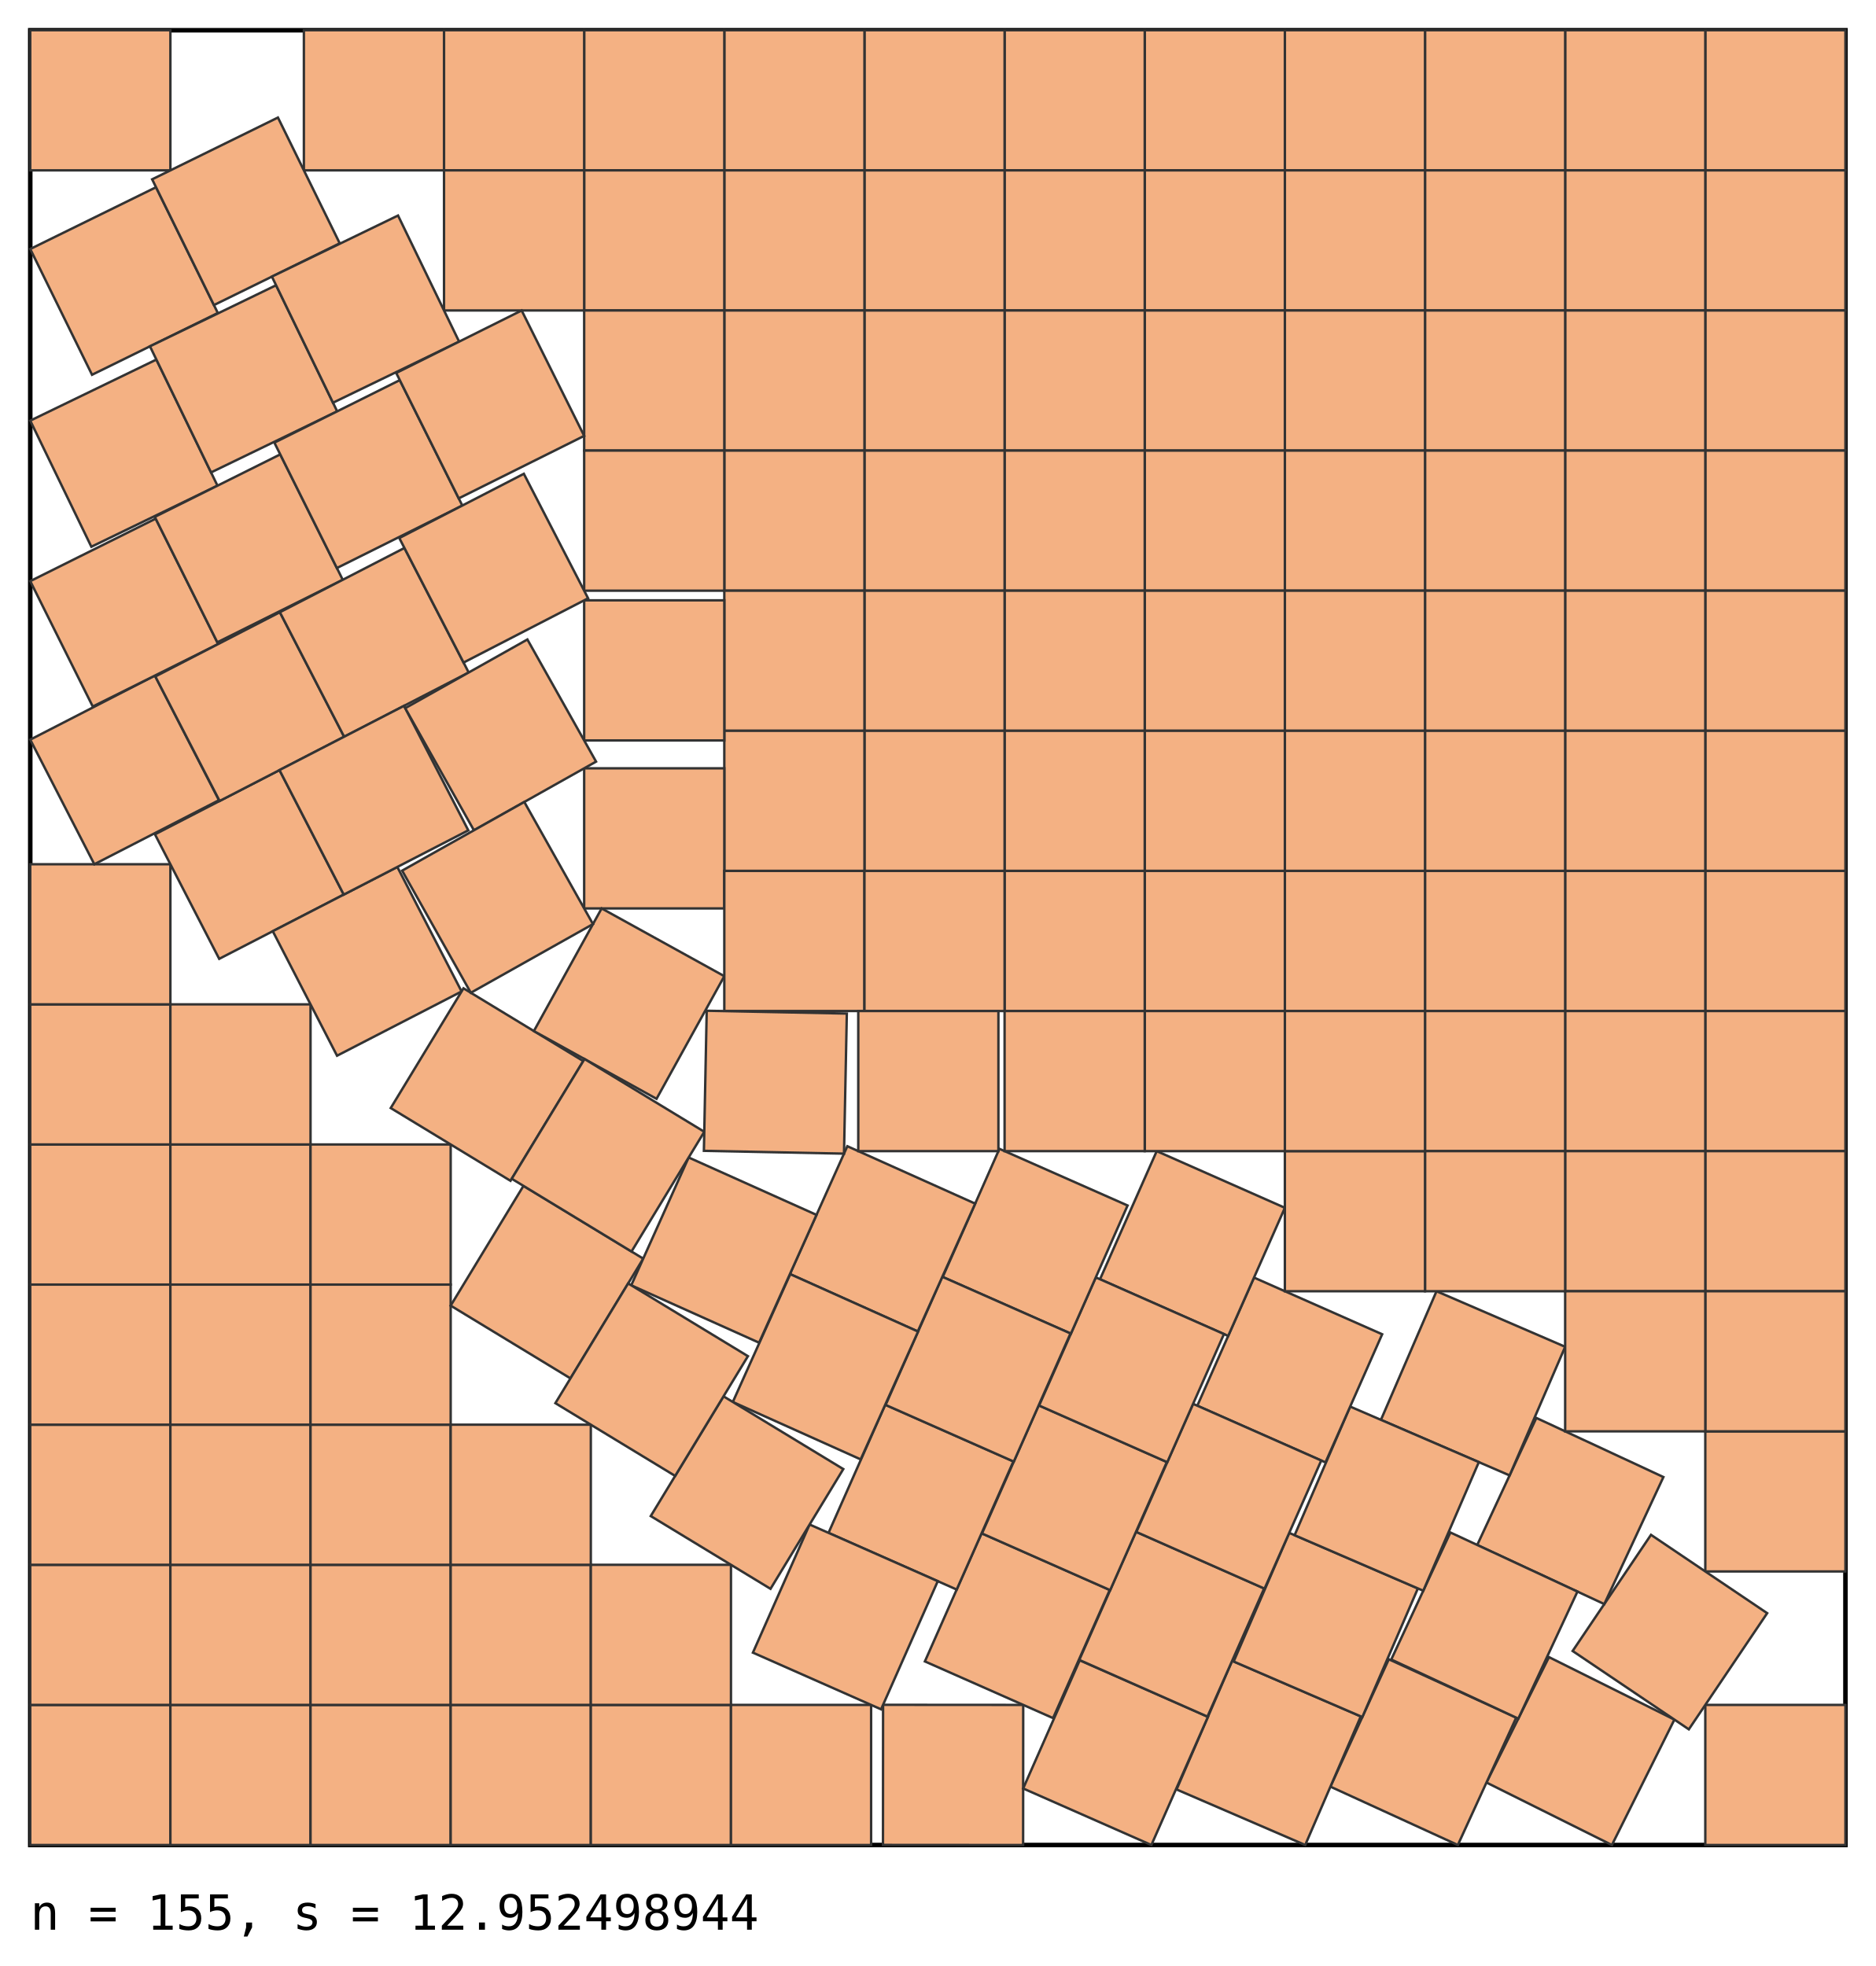
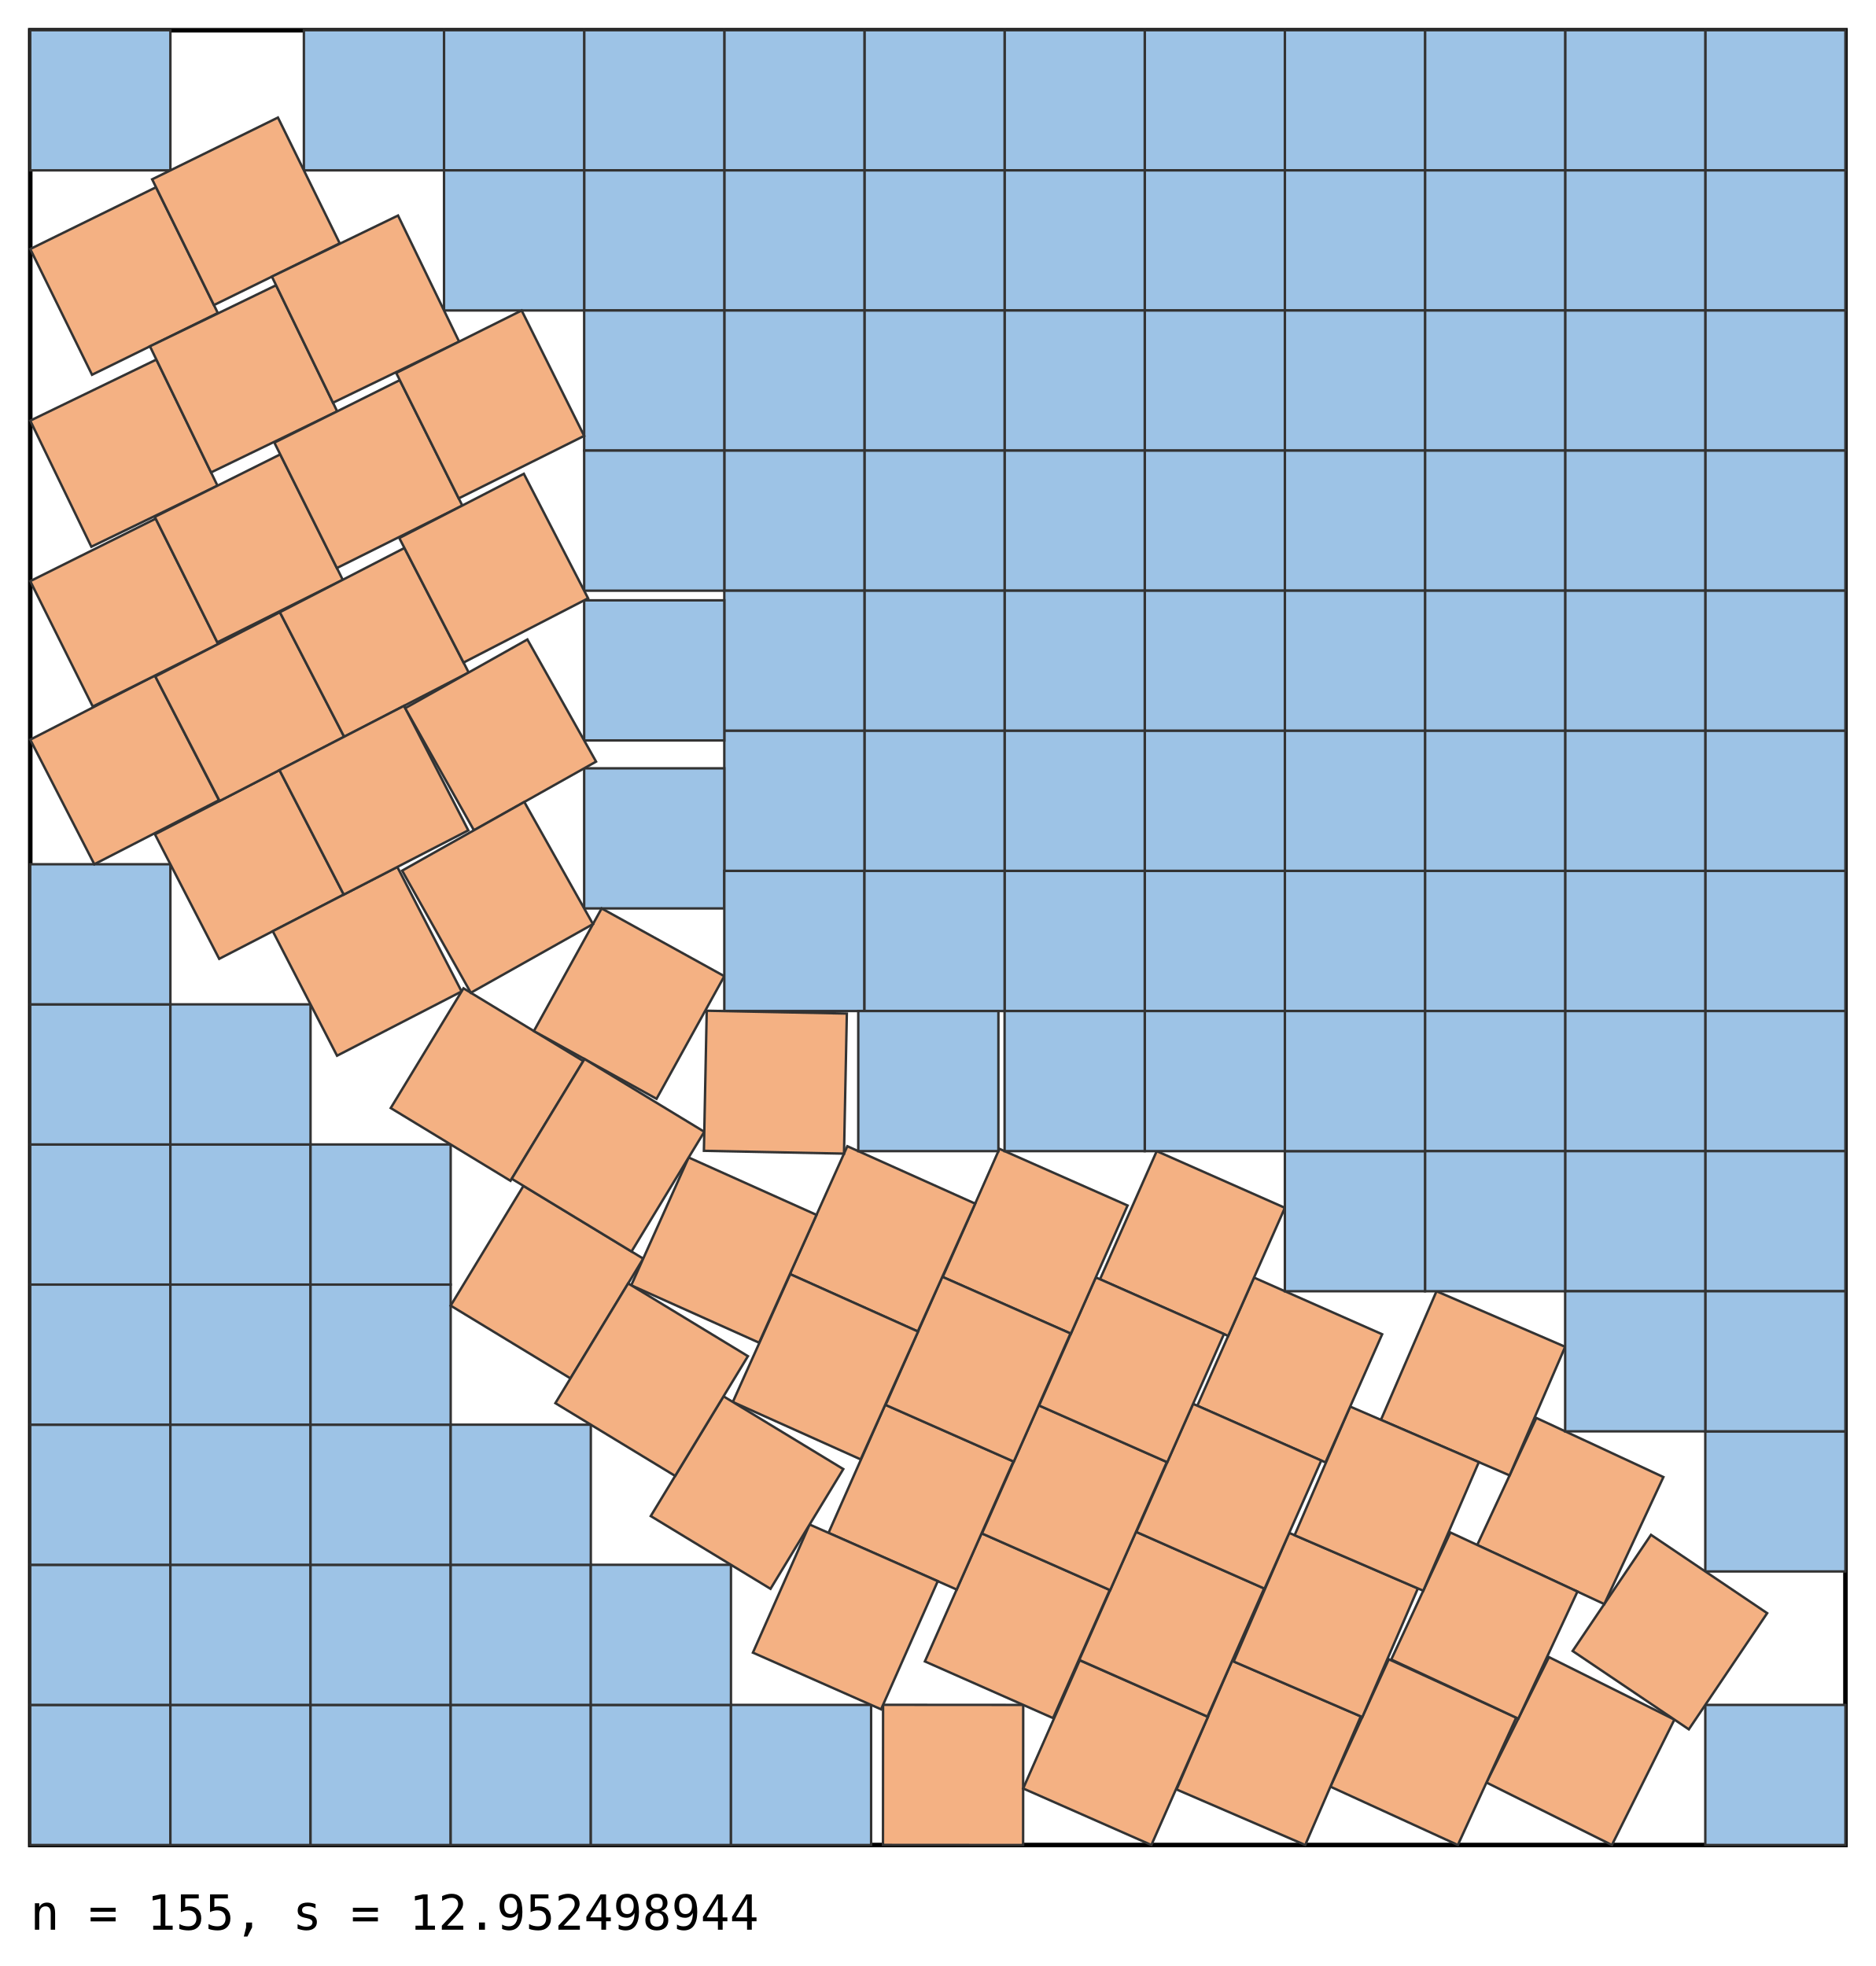
<svg xmlns="http://www.w3.org/2000/svg" width="620" height="650" viewBox="-10 -10 620 650">
  <rect x="0" y="0" width="600" height="600" fill="none" stroke="black" stroke-width="1.5" />
-   <polygon points="0.000,46.323 46.323,46.323 46.323,0.000 0.000,0.000" fill="#f4b183" stroke="#333" stroke-width="0.8" />
-   <polygon points="553.677,600.000 600.000,600.000 600.000,553.677 553.677,553.677" fill="#f4b183" stroke="#333" stroke-width="0.8" />
-   <polygon points="553.677,509.554 600.000,509.554 600.000,463.231 553.677,463.231" fill="#f4b183" stroke="#333" stroke-width="0.8" />
-   <polygon points="0.000,600.000 46.323,600.000 46.323,553.677 0.000,553.677" fill="#f4b183" stroke="#333" stroke-width="0.8" />
-   <polygon points="46.323,600.000 92.646,600.000 92.646,553.677 46.323,553.677" fill="#f4b183" stroke="#333" stroke-width="0.8" />
-   <polygon points="92.646,600.000 138.969,600.000 138.969,553.677 92.646,553.677" fill="#f4b183" stroke="#333" stroke-width="0.8" />
-   <polygon points="138.969,600.000 185.292,600.000 185.292,553.677 138.969,553.677" fill="#f4b183" stroke="#333" stroke-width="0.8" />
-   <polygon points="185.292,600.000 231.616,600.000 231.616,553.677 185.292,553.677" fill="#f4b183" stroke="#333" stroke-width="0.8" />
-   <polygon points="231.616,600.000 277.939,600.000 277.939,553.677 231.616,553.677" fill="#f4b183" stroke="#333" stroke-width="0.8" />
-   <polygon points="0.000,553.677 46.323,553.677 46.323,507.354 0.000,507.354" fill="#f4b183" stroke="#333" stroke-width="0.8" />
-   <polygon points="46.323,553.677 92.646,553.677 92.646,507.354 46.323,507.354" fill="#f4b183" stroke="#333" stroke-width="0.8" />
-   <polygon points="92.646,553.677 138.969,553.677 138.969,507.354 92.646,507.354" fill="#f4b183" stroke="#333" stroke-width="0.8" />
-   <polygon points="138.969,553.677 185.292,553.677 185.292,507.354 138.969,507.354" fill="#f4b183" stroke="#333" stroke-width="0.8" />
-   <polygon points="185.292,553.677 231.616,553.677 231.616,507.354 185.292,507.354" fill="#f4b183" stroke="#333" stroke-width="0.8" />
-   <polygon points="0.000,507.354 46.323,507.354 46.323,461.031 0.000,461.031" fill="#f4b183" stroke="#333" stroke-width="0.8" />
-   <polygon points="46.323,507.354 92.646,507.354 92.646,461.031 46.323,461.031" fill="#f4b183" stroke="#333" stroke-width="0.8" />
-   <polygon points="92.646,507.354 138.969,507.354 138.969,461.031 92.646,461.031" fill="#f4b183" stroke="#333" stroke-width="0.8" />
-   <polygon points="138.969,507.354 185.292,507.354 185.292,461.031 138.969,461.031" fill="#f4b183" stroke="#333" stroke-width="0.8" />
-   <polygon points="0.000,461.031 46.323,461.031 46.323,414.708 0.000,414.708" fill="#f4b183" stroke="#333" stroke-width="0.8" />
-   <polygon points="46.323,461.031 92.646,461.031 92.646,414.708 46.323,414.708" fill="#f4b183" stroke="#333" stroke-width="0.8" />
-   <polygon points="92.646,461.031 138.969,461.031 138.969,414.708 92.646,414.708" fill="#f4b183" stroke="#333" stroke-width="0.8" />
-   <polygon points="-0.000,414.708 46.323,414.708 46.323,368.384 0.000,368.384" fill="#f4b183" stroke="#333" stroke-width="0.8" />
-   <polygon points="46.323,414.708 92.646,414.708 92.646,368.384 46.323,368.384" fill="#f4b183" stroke="#333" stroke-width="0.8" />
-   <polygon points="-0.000,368.384 46.323,368.384 46.323,322.061 0.000,322.061" fill="#f4b183" stroke="#333" stroke-width="0.8" />
-   <polygon points="46.323,368.384 92.646,368.384 92.646,322.061 46.323,322.061" fill="#f4b183" stroke="#333" stroke-width="0.8" />
-   <polygon points="0.000,322.061 46.323,322.061 46.323,275.738 0.000,275.738" fill="#f4b183" stroke="#333" stroke-width="0.8" />
+   <polygon points="0.000,46.323 46.323,46.323 46.323,0.000 0.000,0.000" fill="#9dc3e6" stroke="#333" stroke-width="0.8" />
+   <polygon points="553.677,600.000 600.000,600.000 600.000,553.677 553.677,553.677" fill="#9dc3e6" stroke="#333" stroke-width="0.8" />
+   <polygon points="553.677,509.554 600.000,509.554 600.000,463.231 553.677,463.231" fill="#9dc3e6" stroke="#333" stroke-width="0.8" />
+   <polygon points="0.000,600.000 46.323,600.000 46.323,553.677 0.000,553.677" fill="#9dc3e6" stroke="#333" stroke-width="0.8" />
+   <polygon points="46.323,600.000 92.646,600.000 92.646,553.677 46.323,553.677" fill="#9dc3e6" stroke="#333" stroke-width="0.8" />
+   <polygon points="92.646,600.000 138.969,600.000 138.969,553.677 92.646,553.677" fill="#9dc3e6" stroke="#333" stroke-width="0.8" />
+   <polygon points="138.969,600.000 185.292,600.000 185.292,553.677 138.969,553.677" fill="#9dc3e6" stroke="#333" stroke-width="0.8" />
+   <polygon points="185.292,600.000 231.616,600.000 231.616,553.677 185.292,553.677" fill="#9dc3e6" stroke="#333" stroke-width="0.8" />
+   <polygon points="231.616,600.000 277.939,600.000 277.939,553.677 231.616,553.677" fill="#9dc3e6" stroke="#333" stroke-width="0.8" />
+   <polygon points="0.000,553.677 46.323,553.677 46.323,507.354 0.000,507.354" fill="#9dc3e6" stroke="#333" stroke-width="0.8" />
+   <polygon points="46.323,553.677 92.646,553.677 92.646,507.354 46.323,507.354" fill="#9dc3e6" stroke="#333" stroke-width="0.8" />
+   <polygon points="92.646,553.677 138.969,553.677 138.969,507.354 92.646,507.354" fill="#9dc3e6" stroke="#333" stroke-width="0.8" />
+   <polygon points="138.969,553.677 185.292,553.677 185.292,507.354 138.969,507.354" fill="#9dc3e6" stroke="#333" stroke-width="0.8" />
+   <polygon points="185.292,553.677 231.616,553.677 231.616,507.354 185.292,507.354" fill="#9dc3e6" stroke="#333" stroke-width="0.8" />
+   <polygon points="0.000,507.354 46.323,507.354 46.323,461.031 0.000,461.031" fill="#9dc3e6" stroke="#333" stroke-width="0.8" />
+   <polygon points="46.323,507.354 92.646,507.354 92.646,461.031 46.323,461.031" fill="#9dc3e6" stroke="#333" stroke-width="0.8" />
+   <polygon points="92.646,507.354 138.969,507.354 138.969,461.031 92.646,461.031" fill="#9dc3e6" stroke="#333" stroke-width="0.8" />
+   <polygon points="138.969,507.354 185.292,507.354 185.292,461.031 138.969,461.031" fill="#9dc3e6" stroke="#333" stroke-width="0.8" />
+   <polygon points="0.000,461.031 46.323,461.031 46.323,414.708 0.000,414.708" fill="#9dc3e6" stroke="#333" stroke-width="0.8" />
+   <polygon points="46.323,461.031 92.646,461.031 92.646,414.708 46.323,414.708" fill="#9dc3e6" stroke="#333" stroke-width="0.8" />
+   <polygon points="92.646,461.031 138.969,461.031 138.969,414.708 92.646,414.708" fill="#9dc3e6" stroke="#333" stroke-width="0.8" />
+   <polygon points="0.000,414.708 46.323,414.708 46.323,368.384 0.000,368.384" fill="#9dc3e6" stroke="#333" stroke-width="0.8" />
+   <polygon points="46.323,414.708 92.646,414.708 92.646,368.384 46.323,368.384" fill="#9dc3e6" stroke="#333" stroke-width="0.8" />
+   <polygon points="0.000,368.384 46.323,368.384 46.323,322.061 0.000,322.061" fill="#9dc3e6" stroke="#333" stroke-width="0.8" />
+   <polygon points="46.323,368.384 92.646,368.384 92.646,322.061 46.323,322.061" fill="#9dc3e6" stroke="#333" stroke-width="0.8" />
+   <polygon points="0.000,322.061 46.323,322.061 46.323,275.738 0.000,275.738" fill="#9dc3e6" stroke="#333" stroke-width="0.8" />
  <polygon points="62.458,307.010 103.625,285.770 82.384,244.604 41.218,265.844" fill="#f4b183" stroke="#333" stroke-width="0.8" />
  <polygon points="21.179,275.738 62.377,254.559 41.198,213.361 0.000,234.540" fill="#f4b183" stroke="#333" stroke-width="0.8" />
-   <polygon points="553.677,46.323 600.000,46.323 600.000,0.000 553.677,0.000" fill="#f4b183" stroke="#333" stroke-width="0.8" />
-   <polygon points="507.354,46.323 553.677,46.323 553.677,0.000 507.354,0.000" fill="#f4b183" stroke="#333" stroke-width="0.8" />
-   <polygon points="461.031,46.323 507.354,46.323 507.354,0.000 461.031,0.000" fill="#f4b183" stroke="#333" stroke-width="0.8" />
-   <polygon points="414.708,46.323 461.031,46.323 461.031,0.000 414.708,0.000" fill="#f4b183" stroke="#333" stroke-width="0.8" />
-   <polygon points="368.384,46.323 414.708,46.323 414.708,0.000 368.384,0.000" fill="#f4b183" stroke="#333" stroke-width="0.8" />
-   <polygon points="322.061,46.323 368.384,46.323 368.384,0.000 322.061,0.000" fill="#f4b183" stroke="#333" stroke-width="0.8" />
-   <polygon points="275.738,46.323 322.061,46.323 322.061,0.000 275.738,0.000" fill="#f4b183" stroke="#333" stroke-width="0.8" />
-   <polygon points="229.415,46.323 275.738,46.323 275.738,0.000 229.415,0.000" fill="#f4b183" stroke="#333" stroke-width="0.8" />
-   <polygon points="183.092,46.323 229.415,46.323 229.415,0.000 183.092,0.000" fill="#f4b183" stroke="#333" stroke-width="0.8" />
-   <polygon points="136.769,46.323 183.092,46.323 183.092,0.000 136.769,0.000" fill="#f4b183" stroke="#333" stroke-width="0.8" />
-   <polygon points="90.446,46.323 136.769,46.323 136.769,0.000 90.446,0.000" fill="#f4b183" stroke="#333" stroke-width="0.8" />
-   <polygon points="553.677,92.646 600.000,92.646 600.000,46.323 553.677,46.323" fill="#f4b183" stroke="#333" stroke-width="0.8" />
-   <polygon points="507.354,92.646 553.677,92.646 553.677,46.323 507.354,46.323" fill="#f4b183" stroke="#333" stroke-width="0.8" />
-   <polygon points="461.031,92.646 507.354,92.646 507.354,46.323 461.031,46.323" fill="#f4b183" stroke="#333" stroke-width="0.8" />
-   <polygon points="414.708,92.646 461.031,92.646 461.031,46.323 414.708,46.323" fill="#f4b183" stroke="#333" stroke-width="0.8" />
-   <polygon points="368.384,92.646 414.708,92.646 414.708,46.323 368.384,46.323" fill="#f4b183" stroke="#333" stroke-width="0.8" />
-   <polygon points="322.061,92.646 368.384,92.646 368.384,46.323 322.061,46.323" fill="#f4b183" stroke="#333" stroke-width="0.8" />
-   <polygon points="275.738,92.646 322.061,92.646 322.061,46.323 275.738,46.323" fill="#f4b183" stroke="#333" stroke-width="0.8" />
-   <polygon points="229.415,92.646 275.738,92.646 275.738,46.323 229.415,46.323" fill="#f4b183" stroke="#333" stroke-width="0.8" />
-   <polygon points="183.092,92.646 229.415,92.646 229.415,46.323 183.092,46.323" fill="#f4b183" stroke="#333" stroke-width="0.8" />
-   <polygon points="136.769,92.646 183.092,92.646 183.092,46.323 136.769,46.323" fill="#f4b183" stroke="#333" stroke-width="0.8" />
-   <polygon points="553.677,138.969 600.000,138.969 600.000,92.646 553.677,92.646" fill="#f4b183" stroke="#333" stroke-width="0.8" />
-   <polygon points="507.354,138.969 553.677,138.969 553.677,92.646 507.354,92.646" fill="#f4b183" stroke="#333" stroke-width="0.8" />
-   <polygon points="461.031,138.969 507.354,138.969 507.354,92.646 461.031,92.646" fill="#f4b183" stroke="#333" stroke-width="0.8" />
-   <polygon points="414.708,138.969 461.031,138.969 461.031,92.646 414.708,92.646" fill="#f4b183" stroke="#333" stroke-width="0.8" />
-   <polygon points="368.384,138.969 414.708,138.969 414.708,92.646 368.384,92.646" fill="#f4b183" stroke="#333" stroke-width="0.8" />
-   <polygon points="322.061,138.969 368.384,138.969 368.384,92.646 322.061,92.646" fill="#f4b183" stroke="#333" stroke-width="0.8" />
-   <polygon points="275.738,138.969 322.061,138.969 322.061,92.646 275.738,92.646" fill="#f4b183" stroke="#333" stroke-width="0.8" />
-   <polygon points="229.415,138.969 275.738,138.969 275.738,92.646 229.415,92.646" fill="#f4b183" stroke="#333" stroke-width="0.8" />
-   <polygon points="183.092,138.969 229.415,138.969 229.415,92.646 183.092,92.646" fill="#f4b183" stroke="#333" stroke-width="0.8" />
-   <polygon points="553.677,185.292 600.000,185.292 600.000,138.969 553.677,138.969" fill="#f4b183" stroke="#333" stroke-width="0.8" />
-   <polygon points="507.354,185.292 553.677,185.292 553.677,138.969 507.354,138.969" fill="#f4b183" stroke="#333" stroke-width="0.8" />
-   <polygon points="461.031,185.292 507.354,185.292 507.354,138.969 461.031,138.969" fill="#f4b183" stroke="#333" stroke-width="0.8" />
-   <polygon points="414.708,185.292 461.031,185.292 461.031,138.969 414.708,138.969" fill="#f4b183" stroke="#333" stroke-width="0.8" />
-   <polygon points="368.384,185.292 414.708,185.292 414.708,138.969 368.384,138.969" fill="#f4b183" stroke="#333" stroke-width="0.8" />
-   <polygon points="322.061,185.292 368.384,185.292 368.384,138.969 322.061,138.969" fill="#f4b183" stroke="#333" stroke-width="0.8" />
-   <polygon points="275.738,185.292 322.061,185.292 322.061,138.969 275.738,138.969" fill="#f4b183" stroke="#333" stroke-width="0.8" />
-   <polygon points="229.415,185.292 275.738,185.292 275.738,138.969 229.415,138.969" fill="#f4b183" stroke="#333" stroke-width="0.8" />
-   <polygon points="183.092,185.292 229.415,185.292 229.415,138.969 183.092,138.969" fill="#f4b183" stroke="#333" stroke-width="0.8" />
-   <polygon points="553.677,231.616 600.000,231.616 600.000,185.292 553.677,185.292" fill="#f4b183" stroke="#333" stroke-width="0.8" />
-   <polygon points="507.354,231.616 553.677,231.616 553.677,185.292 507.354,185.292" fill="#f4b183" stroke="#333" stroke-width="0.8" />
-   <polygon points="461.031,231.616 507.354,231.616 507.354,185.292 461.031,185.292" fill="#f4b183" stroke="#333" stroke-width="0.8" />
-   <polygon points="414.708,231.616 461.031,231.616 461.031,185.292 414.708,185.292" fill="#f4b183" stroke="#333" stroke-width="0.8" />
-   <polygon points="368.384,231.616 414.708,231.616 414.708,185.292 368.384,185.292" fill="#f4b183" stroke="#333" stroke-width="0.8" />
-   <polygon points="322.061,231.616 368.384,231.616 368.384,185.292 322.061,185.292" fill="#f4b183" stroke="#333" stroke-width="0.8" />
-   <polygon points="275.738,231.616 322.061,231.616 322.061,185.292 275.738,185.292" fill="#f4b183" stroke="#333" stroke-width="0.8" />
-   <polygon points="229.415,231.616 275.738,231.616 275.738,185.292 229.415,185.292" fill="#f4b183" stroke="#333" stroke-width="0.8" />
-   <polygon points="553.677,277.939 600.000,277.939 600.000,231.616 553.677,231.616" fill="#f4b183" stroke="#333" stroke-width="0.8" />
-   <polygon points="507.354,277.939 553.677,277.939 553.677,231.616 507.354,231.616" fill="#f4b183" stroke="#333" stroke-width="0.8" />
-   <polygon points="461.031,277.939 507.354,277.939 507.354,231.616 461.031,231.616" fill="#f4b183" stroke="#333" stroke-width="0.8" />
-   <polygon points="414.708,277.939 461.031,277.939 461.031,231.616 414.708,231.616" fill="#f4b183" stroke="#333" stroke-width="0.8" />
-   <polygon points="368.384,277.939 414.708,277.939 414.708,231.616 368.384,231.616" fill="#f4b183" stroke="#333" stroke-width="0.8" />
-   <polygon points="322.061,277.939 368.384,277.939 368.384,231.616 322.061,231.616" fill="#f4b183" stroke="#333" stroke-width="0.8" />
-   <polygon points="275.738,277.939 322.061,277.939 322.061,231.616 275.738,231.616" fill="#f4b183" stroke="#333" stroke-width="0.8" />
-   <polygon points="229.415,277.939 275.738,277.939 275.738,231.616 229.415,231.616" fill="#f4b183" stroke="#333" stroke-width="0.8" />
-   <polygon points="553.677,324.262 600.000,324.262 600.000,277.939 553.677,277.939" fill="#f4b183" stroke="#333" stroke-width="0.8" />
-   <polygon points="507.354,324.262 553.677,324.262 553.677,277.939 507.354,277.939" fill="#f4b183" stroke="#333" stroke-width="0.8" />
-   <polygon points="461.031,324.262 507.354,324.262 507.354,277.939 461.031,277.939" fill="#f4b183" stroke="#333" stroke-width="0.8" />
-   <polygon points="414.708,324.262 461.031,324.262 461.031,277.939 414.708,277.939" fill="#f4b183" stroke="#333" stroke-width="0.8" />
-   <polygon points="368.384,324.262 414.708,324.262 414.708,277.939 368.384,277.939" fill="#f4b183" stroke="#333" stroke-width="0.8" />
-   <polygon points="553.677,370.585 600.000,370.585 600.000,324.262 553.677,324.262" fill="#f4b183" stroke="#333" stroke-width="0.8" />
-   <polygon points="507.354,370.585 553.677,370.585 553.677,324.262 507.354,324.262" fill="#f4b183" stroke="#333" stroke-width="0.8" />
-   <polygon points="461.031,370.585 507.354,370.585 507.354,324.262 461.031,324.262" fill="#f4b183" stroke="#333" stroke-width="0.8" />
-   <polygon points="553.677,416.908 600.000,416.908 600.000,370.585 553.677,370.585" fill="#f4b183" stroke="#333" stroke-width="0.8" />
-   <polygon points="507.354,416.908 553.677,416.908 553.677,370.585 507.354,370.585" fill="#f4b183" stroke="#333" stroke-width="0.8" />
-   <polygon points="553.677,463.231 600.000,463.231 600.000,416.908 553.677,416.908" fill="#f4b183" stroke="#333" stroke-width="0.8" />
+   <polygon points="553.677,46.323 600.000,46.323 600.000,0.000 553.677,0.000" fill="#9dc3e6" stroke="#333" stroke-width="0.8" />
+   <polygon points="507.354,46.323 553.677,46.323 553.677,0.000 507.354,0.000" fill="#9dc3e6" stroke="#333" stroke-width="0.8" />
+   <polygon points="461.031,46.323 507.354,46.323 507.354,0.000 461.031,0.000" fill="#9dc3e6" stroke="#333" stroke-width="0.8" />
+   <polygon points="414.708,46.323 461.031,46.323 461.031,0.000 414.708,0.000" fill="#9dc3e6" stroke="#333" stroke-width="0.8" />
+   <polygon points="368.384,46.323 414.708,46.323 414.708,0.000 368.384,0.000" fill="#9dc3e6" stroke="#333" stroke-width="0.8" />
+   <polygon points="322.061,46.323 368.384,46.323 368.384,0.000 322.061,0.000" fill="#9dc3e6" stroke="#333" stroke-width="0.8" />
+   <polygon points="275.738,46.323 322.061,46.323 322.061,0.000 275.738,0.000" fill="#9dc3e6" stroke="#333" stroke-width="0.8" />
+   <polygon points="229.415,46.323 275.738,46.323 275.738,0.000 229.415,0.000" fill="#9dc3e6" stroke="#333" stroke-width="0.8" />
+   <polygon points="183.092,46.323 229.415,46.323 229.415,0.000 183.092,0.000" fill="#9dc3e6" stroke="#333" stroke-width="0.8" />
+   <polygon points="136.769,46.323 183.092,46.323 183.092,0.000 136.769,0.000" fill="#9dc3e6" stroke="#333" stroke-width="0.8" />
+   <polygon points="90.446,46.323 136.769,46.323 136.769,0.000 90.446,0.000" fill="#9dc3e6" stroke="#333" stroke-width="0.8" />
+   <polygon points="553.677,92.646 600.000,92.646 600.000,46.323 553.677,46.323" fill="#9dc3e6" stroke="#333" stroke-width="0.8" />
+   <polygon points="507.354,92.646 553.677,92.646 553.677,46.323 507.354,46.323" fill="#9dc3e6" stroke="#333" stroke-width="0.8" />
+   <polygon points="461.031,92.646 507.354,92.646 507.354,46.323 461.031,46.323" fill="#9dc3e6" stroke="#333" stroke-width="0.8" />
+   <polygon points="414.708,92.646 461.031,92.646 461.031,46.323 414.708,46.323" fill="#9dc3e6" stroke="#333" stroke-width="0.8" />
+   <polygon points="368.384,92.646 414.708,92.646 414.708,46.323 368.384,46.323" fill="#9dc3e6" stroke="#333" stroke-width="0.8" />
+   <polygon points="322.061,92.646 368.384,92.646 368.384,46.323 322.061,46.323" fill="#9dc3e6" stroke="#333" stroke-width="0.8" />
+   <polygon points="275.738,92.646 322.061,92.646 322.061,46.323 275.738,46.323" fill="#9dc3e6" stroke="#333" stroke-width="0.8" />
+   <polygon points="229.415,92.646 275.738,92.646 275.738,46.323 229.415,46.323" fill="#9dc3e6" stroke="#333" stroke-width="0.8" />
+   <polygon points="183.092,92.646 229.415,92.646 229.415,46.323 183.092,46.323" fill="#9dc3e6" stroke="#333" stroke-width="0.8" />
+   <polygon points="136.769,92.646 183.092,92.646 183.092,46.323 136.769,46.323" fill="#9dc3e6" stroke="#333" stroke-width="0.8" />
+   <polygon points="553.677,138.969 600.000,138.969 600.000,92.646 553.677,92.646" fill="#9dc3e6" stroke="#333" stroke-width="0.8" />
+   <polygon points="507.354,138.969 553.677,138.969 553.677,92.646 507.354,92.646" fill="#9dc3e6" stroke="#333" stroke-width="0.8" />
+   <polygon points="461.031,138.969 507.354,138.969 507.354,92.646 461.031,92.646" fill="#9dc3e6" stroke="#333" stroke-width="0.8" />
+   <polygon points="414.708,138.969 461.031,138.969 461.031,92.646 414.708,92.646" fill="#9dc3e6" stroke="#333" stroke-width="0.8" />
+   <polygon points="368.384,138.969 414.708,138.969 414.708,92.646 368.384,92.646" fill="#9dc3e6" stroke="#333" stroke-width="0.8" />
+   <polygon points="322.061,138.969 368.384,138.969 368.384,92.646 322.061,92.646" fill="#9dc3e6" stroke="#333" stroke-width="0.8" />
+   <polygon points="275.738,138.969 322.061,138.969 322.061,92.646 275.738,92.646" fill="#9dc3e6" stroke="#333" stroke-width="0.8" />
+   <polygon points="229.415,138.969 275.738,138.969 275.738,92.646 229.415,92.646" fill="#9dc3e6" stroke="#333" stroke-width="0.8" />
+   <polygon points="183.092,138.969 229.415,138.969 229.415,92.646 183.092,92.646" fill="#9dc3e6" stroke="#333" stroke-width="0.8" />
+   <polygon points="553.677,185.292 600.000,185.292 600.000,138.969 553.677,138.969" fill="#9dc3e6" stroke="#333" stroke-width="0.8" />
+   <polygon points="507.354,185.292 553.677,185.292 553.677,138.969 507.354,138.969" fill="#9dc3e6" stroke="#333" stroke-width="0.8" />
+   <polygon points="461.031,185.292 507.354,185.292 507.354,138.969 461.031,138.969" fill="#9dc3e6" stroke="#333" stroke-width="0.8" />
+   <polygon points="414.708,185.292 461.031,185.292 461.031,138.969 414.708,138.969" fill="#9dc3e6" stroke="#333" stroke-width="0.8" />
+   <polygon points="368.384,185.292 414.708,185.292 414.708,138.969 368.384,138.969" fill="#9dc3e6" stroke="#333" stroke-width="0.8" />
+   <polygon points="322.061,185.292 368.384,185.292 368.384,138.969 322.061,138.969" fill="#9dc3e6" stroke="#333" stroke-width="0.8" />
+   <polygon points="275.738,185.292 322.061,185.292 322.061,138.969 275.738,138.969" fill="#9dc3e6" stroke="#333" stroke-width="0.8" />
+   <polygon points="229.415,185.292 275.738,185.292 275.738,138.969 229.415,138.969" fill="#9dc3e6" stroke="#333" stroke-width="0.8" />
+   <polygon points="183.092,185.292 229.415,185.292 229.415,138.969 183.092,138.969" fill="#9dc3e6" stroke="#333" stroke-width="0.8" />
+   <polygon points="553.677,231.616 600.000,231.616 600.000,185.292 553.677,185.292" fill="#9dc3e6" stroke="#333" stroke-width="0.8" />
+   <polygon points="507.354,231.616 553.677,231.616 553.677,185.292 507.354,185.292" fill="#9dc3e6" stroke="#333" stroke-width="0.8" />
+   <polygon points="461.031,231.616 507.354,231.616 507.354,185.292 461.031,185.292" fill="#9dc3e6" stroke="#333" stroke-width="0.8" />
+   <polygon points="414.708,231.616 461.031,231.616 461.031,185.292 414.708,185.292" fill="#9dc3e6" stroke="#333" stroke-width="0.8" />
+   <polygon points="368.384,231.616 414.708,231.616 414.708,185.292 368.384,185.292" fill="#9dc3e6" stroke="#333" stroke-width="0.8" />
+   <polygon points="322.061,231.616 368.384,231.616 368.384,185.292 322.061,185.292" fill="#9dc3e6" stroke="#333" stroke-width="0.8" />
+   <polygon points="275.738,231.616 322.061,231.616 322.061,185.292 275.738,185.292" fill="#9dc3e6" stroke="#333" stroke-width="0.8" />
+   <polygon points="229.415,231.616 275.738,231.616 275.738,185.292 229.415,185.292" fill="#9dc3e6" stroke="#333" stroke-width="0.8" />
+   <polygon points="553.677,277.939 600.000,277.939 600.000,231.616 553.677,231.616" fill="#9dc3e6" stroke="#333" stroke-width="0.8" />
+   <polygon points="507.354,277.939 553.677,277.939 553.677,231.616 507.354,231.616" fill="#9dc3e6" stroke="#333" stroke-width="0.8" />
+   <polygon points="461.031,277.939 507.354,277.939 507.354,231.616 461.031,231.616" fill="#9dc3e6" stroke="#333" stroke-width="0.8" />
+   <polygon points="414.708,277.939 461.031,277.939 461.031,231.616 414.708,231.616" fill="#9dc3e6" stroke="#333" stroke-width="0.8" />
+   <polygon points="368.384,277.939 414.708,277.939 414.708,231.616 368.384,231.616" fill="#9dc3e6" stroke="#333" stroke-width="0.8" />
+   <polygon points="322.061,277.939 368.384,277.939 368.384,231.616 322.061,231.616" fill="#9dc3e6" stroke="#333" stroke-width="0.8" />
+   <polygon points="275.738,277.939 322.061,277.939 322.061,231.616 275.738,231.616" fill="#9dc3e6" stroke="#333" stroke-width="0.8" />
+   <polygon points="229.415,277.939 275.738,277.939 275.738,231.616 229.415,231.616" fill="#9dc3e6" stroke="#333" stroke-width="0.8" />
+   <polygon points="553.677,324.262 600.000,324.262 600.000,277.939 553.677,277.939" fill="#9dc3e6" stroke="#333" stroke-width="0.8" />
+   <polygon points="507.354,324.262 553.677,324.262 553.677,277.939 507.354,277.939" fill="#9dc3e6" stroke="#333" stroke-width="0.8" />
+   <polygon points="461.031,324.262 507.354,324.262 507.354,277.939 461.031,277.939" fill="#9dc3e6" stroke="#333" stroke-width="0.8" />
+   <polygon points="414.708,324.262 461.031,324.262 461.031,277.939 414.708,277.939" fill="#9dc3e6" stroke="#333" stroke-width="0.8" />
+   <polygon points="368.384,324.262 414.708,324.262 414.708,277.939 368.384,277.939" fill="#9dc3e6" stroke="#333" stroke-width="0.8" />
+   <polygon points="553.677,370.585 600.000,370.585 600.000,324.262 553.677,324.262" fill="#9dc3e6" stroke="#333" stroke-width="0.8" />
+   <polygon points="507.354,370.585 553.677,370.585 553.677,324.262 507.354,324.262" fill="#9dc3e6" stroke="#333" stroke-width="0.8" />
+   <polygon points="461.031,370.585 507.354,370.585 507.354,324.262 461.031,324.262" fill="#9dc3e6" stroke="#333" stroke-width="0.8" />
+   <polygon points="553.677,416.908 600.000,416.908 600.000,370.585 553.677,370.585" fill="#9dc3e6" stroke="#333" stroke-width="0.8" />
+   <polygon points="507.354,416.908 553.677,416.908 553.677,370.585 507.354,370.585" fill="#9dc3e6" stroke="#333" stroke-width="0.8" />
+   <polygon points="553.677,463.231 600.000,463.231 600.000,416.908 553.677,416.908" fill="#9dc3e6" stroke="#333" stroke-width="0.8" />
  <polygon points="281.862,599.968 328.185,600.000 328.218,553.677 281.895,553.645" fill="#f4b183" stroke="#333" stroke-width="0.8" />
-   <polygon points="183.092,234.807 229.415,234.807 229.415,188.483 183.092,188.483" fill="#f4b183" stroke="#333" stroke-width="0.8" />
-   <polygon points="183.092,290.342 229.415,290.342 229.415,244.019 183.092,244.019" fill="#f4b183" stroke="#333" stroke-width="0.8" />
-   <polygon points="322.061,324.262 368.384,324.262 368.384,277.939 322.061,277.939" fill="#f4b183" stroke="#333" stroke-width="0.8" />
+   <polygon points="183.092,234.807 229.415,234.807 229.415,188.483 183.092,188.483" fill="#9dc3e6" stroke="#333" stroke-width="0.8" />
+   <polygon points="183.092,290.342 229.415,290.342 229.415,244.019 183.092,244.019" fill="#9dc3e6" stroke="#333" stroke-width="0.8" />
+   <polygon points="322.061,324.262 368.384,324.262 368.384,277.939 322.061,277.939" fill="#9dc3e6" stroke="#333" stroke-width="0.8" />
  <polygon points="101.407,339.040 142.573,317.800 121.333,276.633 80.166,297.874" fill="#f4b183" stroke="#333" stroke-width="0.8" />
-   <polygon points="92.646,414.708 138.969,414.708 138.969,368.384 92.646,368.384" fill="#f4b183" stroke="#333" stroke-width="0.8" />
+   <polygon points="92.646,414.708 138.969,414.708 138.969,368.384 92.646,368.384" fill="#9dc3e6" stroke="#333" stroke-width="0.8" />
  <polygon points="138.969,421.664 178.558,445.718 202.612,406.130 163.023,382.076" fill="#f4b183" stroke="#333" stroke-width="0.8" />
  <polygon points="119.154,356.344 158.742,380.398 182.796,340.810 143.207,316.756" fill="#f4b183" stroke="#333" stroke-width="0.8" />
  <polygon points="166.468,330.889 207.016,353.289 229.415,312.741 188.868,290.342" fill="#f4b183" stroke="#333" stroke-width="0.8" />
-   <polygon points="229.415,324.262 275.738,324.262 275.738,277.939 229.415,277.939" fill="#f4b183" stroke="#333" stroke-width="0.8" />
-   <polygon points="275.738,324.262 322.061,324.262 322.061,277.939 275.738,277.939" fill="#f4b183" stroke="#333" stroke-width="0.8" />
+   <polygon points="229.415,324.262 275.738,324.262 275.738,277.939 229.415,277.939" fill="#9dc3e6" stroke="#333" stroke-width="0.8" />
+   <polygon points="275.738,324.262 322.061,324.262 322.061,277.939 275.738,277.939" fill="#9dc3e6" stroke="#333" stroke-width="0.8" />
  <polygon points="20.421,113.905 62.000,93.484 41.579,51.905 0.000,72.326" fill="#f4b183" stroke="#333" stroke-width="0.8" />
  <polygon points="60.713,90.864 102.292,70.443 81.871,28.864 40.292,49.285" fill="#f4b183" stroke="#333" stroke-width="0.8" />
  <polygon points="20.195,170.765 61.884,150.570 41.689,108.881 0.000,129.075" fill="#f4b183" stroke="#333" stroke-width="0.8" />
  <polygon points="59.763,146.191 101.452,125.997 81.258,84.307 39.568,104.502" fill="#f4b183" stroke="#333" stroke-width="0.8" />
  <polygon points="100.070,123.142 141.759,102.948 121.565,61.258 79.875,81.453" fill="#f4b183" stroke="#333" stroke-width="0.8" />
  <polygon points="20.663,223.595 62.122,202.933 41.459,161.473 0.000,182.136" fill="#f4b183" stroke="#333" stroke-width="0.8" />
  <polygon points="61.833,202.353 103.293,181.690 82.630,140.231 41.170,160.894" fill="#f4b183" stroke="#333" stroke-width="0.8" />
  <polygon points="101.355,177.802 142.814,157.140 122.152,115.680 80.692,136.343" fill="#f4b183" stroke="#333" stroke-width="0.8" />
  <polygon points="141.633,154.768 183.092,134.106 162.429,92.646 120.970,113.309" fill="#f4b183" stroke="#333" stroke-width="0.8" />
  <polygon points="62.588,254.818 103.754,233.578 82.514,192.411 41.347,213.652" fill="#f4b183" stroke="#333" stroke-width="0.8" />
  <polygon points="103.754,233.578 144.921,212.337 123.680,171.171 82.514,192.411" fill="#f4b183" stroke="#333" stroke-width="0.8" />
  <polygon points="143.226,209.053 184.392,187.813 163.152,146.646 121.986,167.886" fill="#f4b183" stroke="#333" stroke-width="0.8" />
  <polygon points="103.625,285.770 144.791,264.530 123.551,223.363 82.384,244.604" fill="#f4b183" stroke="#333" stroke-width="0.8" />
  <polygon points="146.649,264.508 187.027,241.806 164.325,201.427 123.946,224.130" fill="#f4b183" stroke="#333" stroke-width="0.8" />
  <polygon points="145.626,318.226 186.005,295.524 163.303,255.145 122.924,277.847" fill="#f4b183" stroke="#333" stroke-width="0.8" />
  <polygon points="481.343,579.340 522.804,600.000 543.464,558.539 502.003,537.879" fill="#f4b183" stroke="#333" stroke-width="0.8" />
  <polygon points="509.824,535.853 548.230,561.753 574.130,523.348 535.724,497.447" fill="#f4b183" stroke="#333" stroke-width="0.8" />
  <polygon points="478.287,500.798 520.285,520.341 539.829,478.342 497.830,458.799" fill="#f4b183" stroke="#333" stroke-width="0.8" />
  <polygon points="429.764,580.704 471.877,600.000 491.173,557.887 449.060,538.591" fill="#f4b183" stroke="#333" stroke-width="0.8" />
  <polygon points="449.872,538.669 491.871,558.212 511.414,516.213 469.416,496.670" fill="#f4b183" stroke="#333" stroke-width="0.8" />
  <polygon points="446.461,459.435 488.988,477.801 507.354,435.274 464.827,416.908" fill="#f4b183" stroke="#333" stroke-width="0.8" />
-   <polygon points="507.354,463.231 553.677,463.231 553.677,416.908 507.354,416.908" fill="#f4b183" stroke="#333" stroke-width="0.8" />
+   <polygon points="507.354,463.231 553.677,463.231 553.677,416.908 507.354,416.908" fill="#9dc3e6" stroke="#333" stroke-width="0.8" />
  <polygon points="378.904,581.634 421.431,600.000 439.797,557.473 397.270,539.107" fill="#f4b183" stroke="#333" stroke-width="0.8" />
  <polygon points="397.781,539.328 440.307,557.694 458.673,515.167 416.146,496.801" fill="#f4b183" stroke="#333" stroke-width="0.8" />
  <polygon points="417.924,497.569 460.451,515.935 478.817,473.408 436.290,455.042" fill="#f4b183" stroke="#333" stroke-width="0.8" />
  <polygon points="385.763,454.757 428.127,473.497 446.866,431.133 404.503,412.394" fill="#f4b183" stroke="#333" stroke-width="0.8" />
-   <polygon points="461.031,416.908 507.354,416.908 507.354,370.585 461.031,370.585" fill="#f4b183" stroke="#333" stroke-width="0.8" />
+   <polygon points="461.031,416.908 507.354,416.908 507.354,370.585 461.031,370.585" fill="#9dc3e6" stroke="#333" stroke-width="0.8" />
  <polygon points="328.199,581.305 370.582,600.000 389.276,557.617 346.893,538.922" fill="#f4b183" stroke="#333" stroke-width="0.8" />
  <polygon points="346.751,538.806 389.114,557.545 407.853,515.182 365.490,496.442" fill="#f4b183" stroke="#333" stroke-width="0.8" />
  <polygon points="365.626,496.502 407.989,515.242 426.729,472.878 384.365,454.139" fill="#f4b183" stroke="#333" stroke-width="0.8" />
  <polygon points="353.605,412.948 395.968,431.688 414.708,389.324 372.344,370.585" fill="#f4b183" stroke="#333" stroke-width="0.8" />
-   <polygon points="414.708,416.908 461.031,416.908 461.031,370.585 414.708,370.585" fill="#f4b183" stroke="#333" stroke-width="0.8" />
-   <polygon points="414.708,370.585 461.031,370.585 461.031,324.262 414.708,324.262" fill="#f4b183" stroke="#333" stroke-width="0.8" />
+   <polygon points="414.708,416.908 461.031,416.908 461.031,370.585 414.708,370.585" fill="#9dc3e6" stroke="#333" stroke-width="0.8" />
+   <polygon points="414.708,370.585 461.031,370.585 461.031,324.262 414.708,324.262" fill="#9dc3e6" stroke="#333" stroke-width="0.8" />
  <polygon points="295.717,539.300 338.080,558.039 356.819,515.676 314.456,496.937" fill="#f4b183" stroke="#333" stroke-width="0.8" />
  <polygon points="314.592,496.997 356.955,515.736 375.695,473.372 333.331,454.633" fill="#f4b183" stroke="#333" stroke-width="0.8" />
  <polygon points="333.467,454.693 375.831,473.433 394.570,431.069 352.206,412.330" fill="#f4b183" stroke="#333" stroke-width="0.8" />
  <polygon points="301.614,412.193 343.978,430.930 362.716,388.566 320.352,369.829" fill="#f4b183" stroke="#333" stroke-width="0.8" />
-   <polygon points="368.384,370.585 414.708,370.585 414.708,324.262 368.384,324.262" fill="#f4b183" stroke="#333" stroke-width="0.8" />
+   <polygon points="368.384,370.585 414.708,370.585 414.708,324.262 368.384,324.262" fill="#9dc3e6" stroke="#333" stroke-width="0.8" />
  <polygon points="263.864,496.800 306.228,515.537 324.965,473.173 282.601,454.435" fill="#f4b183" stroke="#333" stroke-width="0.8" />
  <polygon points="282.739,454.496 325.103,473.234 343.841,430.870 301.476,412.132" fill="#f4b183" stroke="#333" stroke-width="0.8" />
  <polygon points="251.105,411.221 293.363,430.198 312.340,387.941 270.083,368.963" fill="#f4b183" stroke="#333" stroke-width="0.8" />
-   <polygon points="322.061,370.585 368.384,370.585 368.384,324.262 322.061,324.262" fill="#f4b183" stroke="#333" stroke-width="0.8" />
+   <polygon points="322.061,370.585 368.384,370.585 368.384,324.262 322.061,324.262" fill="#9dc3e6" stroke="#333" stroke-width="0.8" />
  <polygon points="238.871,536.398 281.235,555.135 299.973,512.771 257.609,494.033" fill="#f4b183" stroke="#333" stroke-width="0.8" />
  <polygon points="232.230,453.524 274.488,472.502 293.465,430.244 251.208,411.267" fill="#f4b183" stroke="#333" stroke-width="0.8" />
  <polygon points="198.653,414.945 240.910,433.923 259.888,391.665 217.630,372.688" fill="#f4b183" stroke="#333" stroke-width="0.8" />
-   <polygon points="273.694,370.585 320.017,370.585 320.017,324.262 273.694,324.262" fill="#f4b183" stroke="#333" stroke-width="0.8" />
+   <polygon points="273.694,370.585 320.017,370.585 320.017,324.262 273.694,324.262" fill="#9dc3e6" stroke="#333" stroke-width="0.8" />
  <polygon points="159.152,379.724 198.740,403.778 222.794,364.189 183.206,340.135" fill="#f4b183" stroke="#333" stroke-width="0.8" />
-   <polygon points="222.667,370.485 268.981,371.417 269.913,325.104 223.599,324.172" fill="#f4b183" stroke="#333" stroke-width="0.8" />
+   <polygon points="222.669,370.478 268.982,371.415 269.919,325.101 223.605,324.165" fill="#f4b183" stroke="#333" stroke-width="0.8" />
  <polygon points="205.100,491.243 244.689,515.297 268.743,475.709 229.154,451.655" fill="#f4b183" stroke="#333" stroke-width="0.8" />
  <polygon points="173.578,453.913 213.167,477.967 237.221,438.379 197.632,414.325" fill="#f4b183" stroke="#333" stroke-width="0.8" />
  <text x="0" y="628" font-family="monospace" font-size="16">n = 155, s = 12.952498944</text>
</svg>
